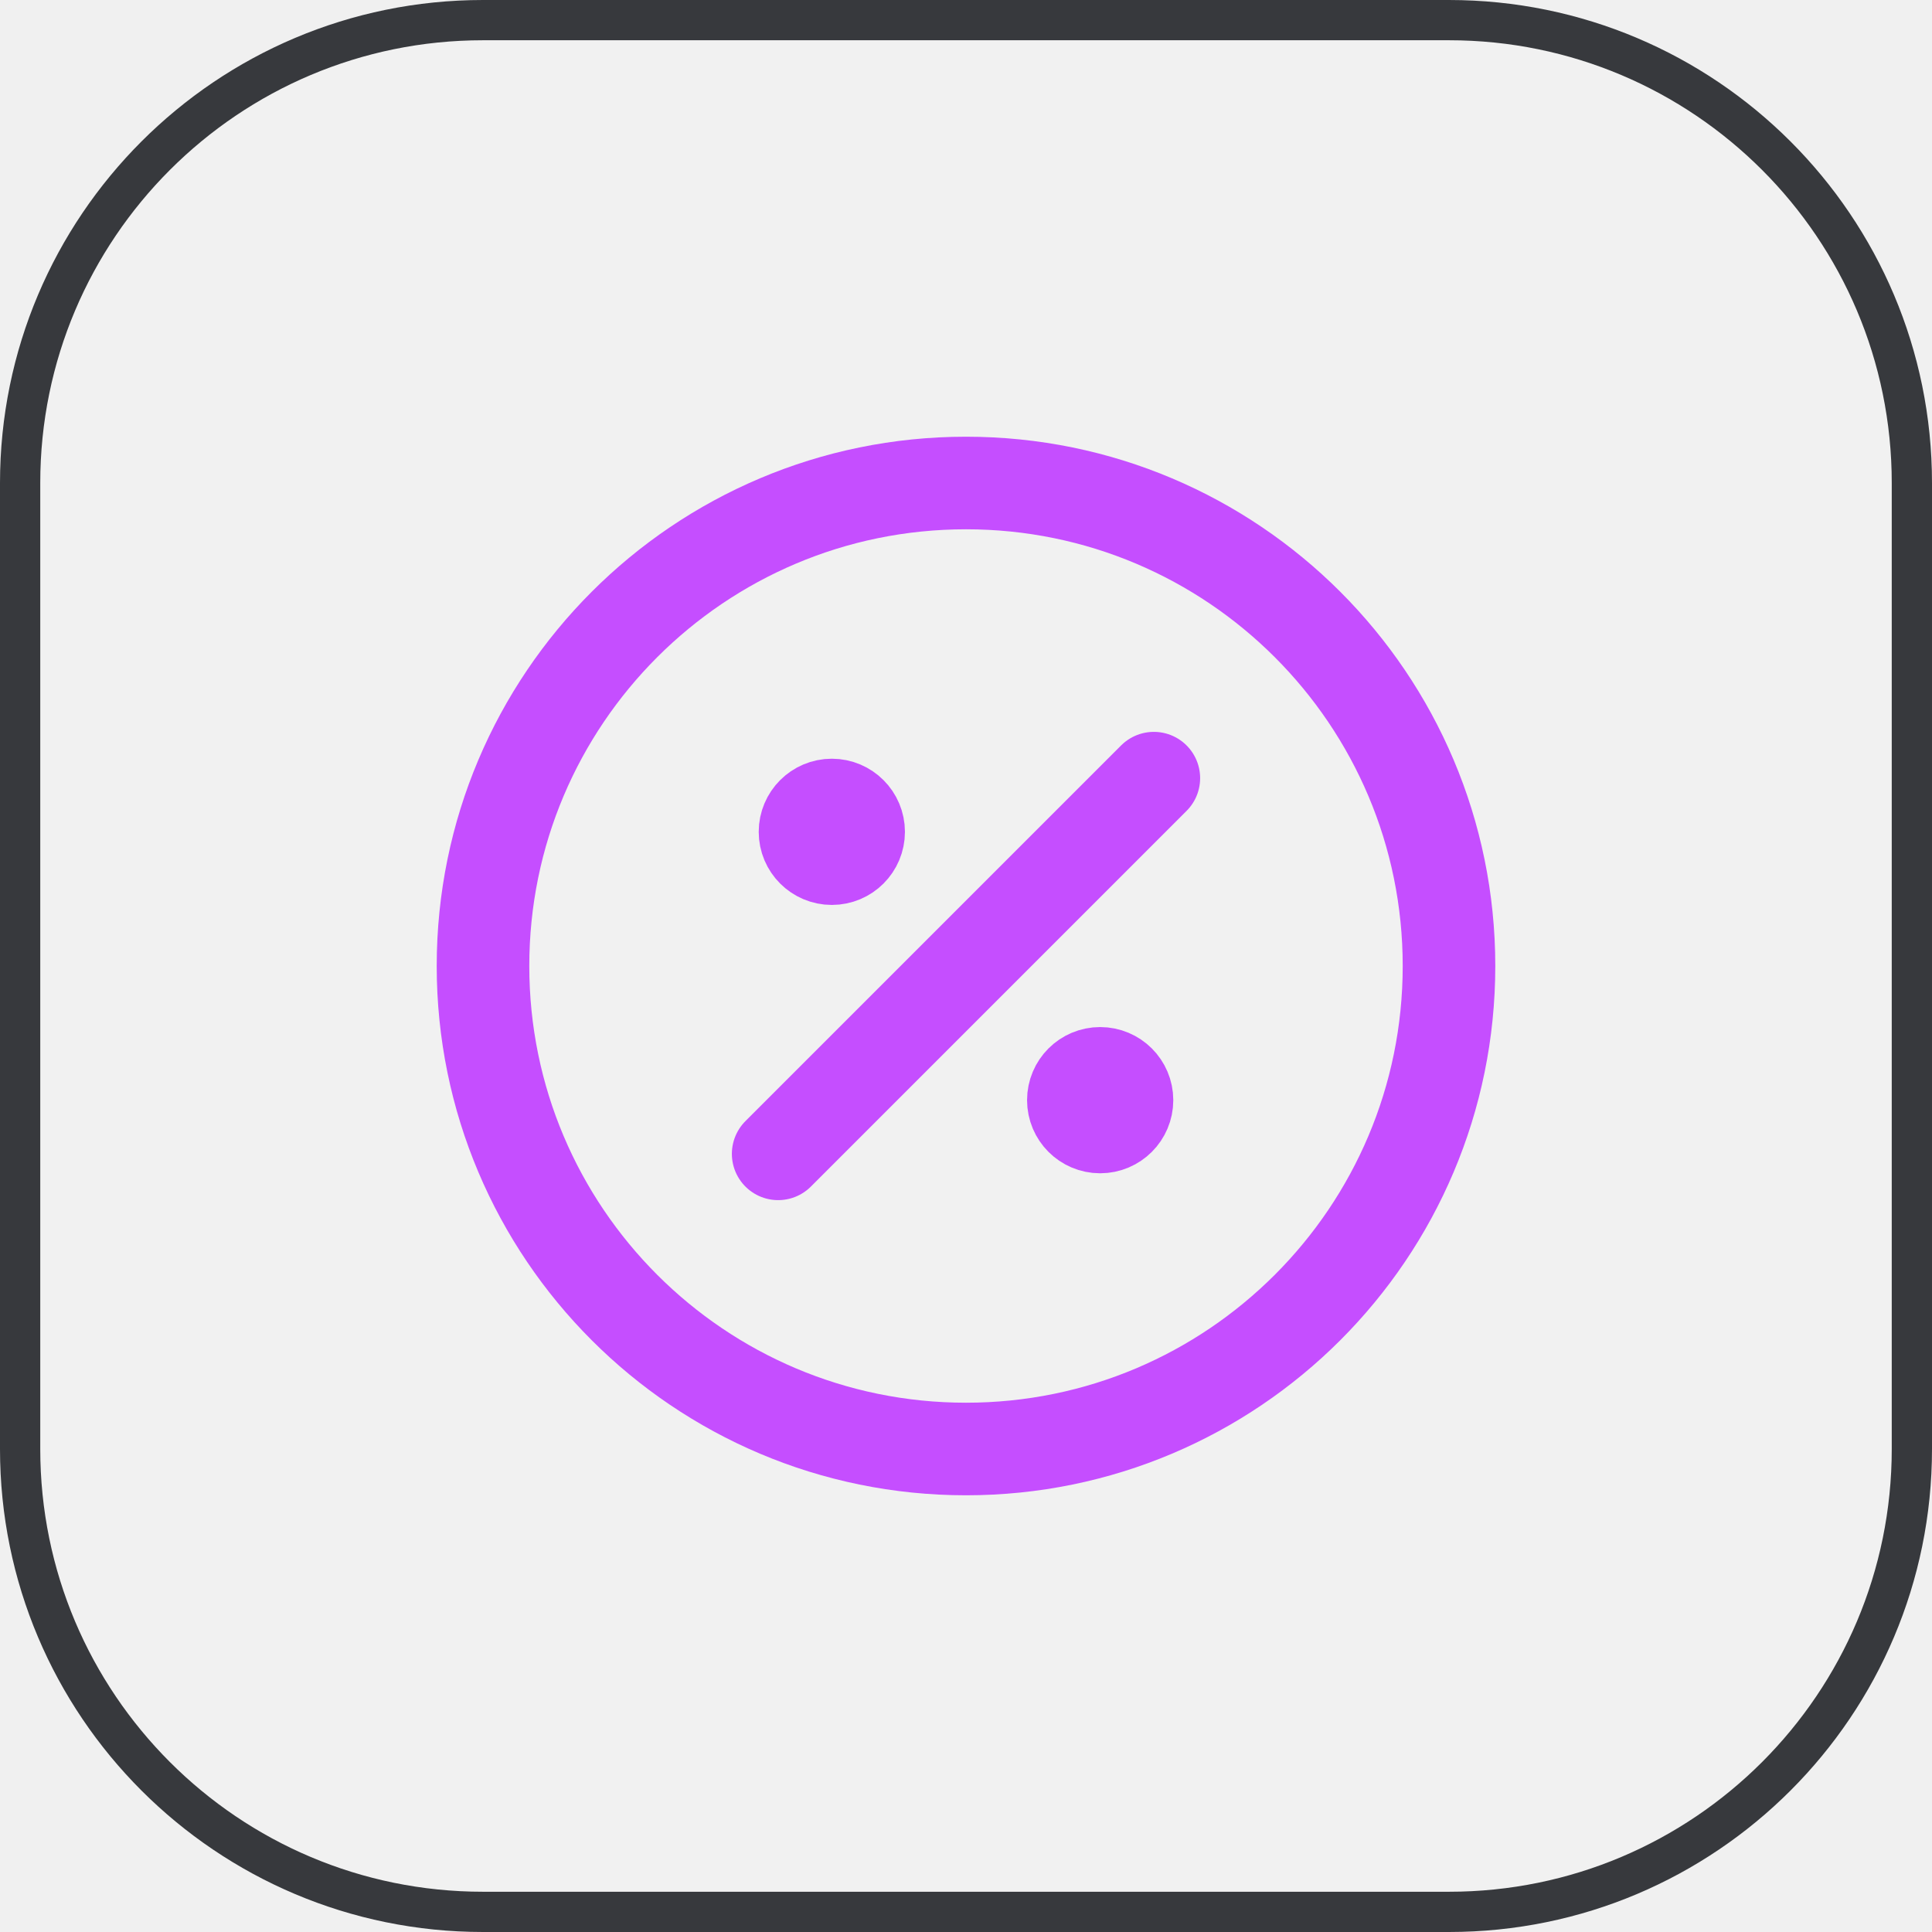
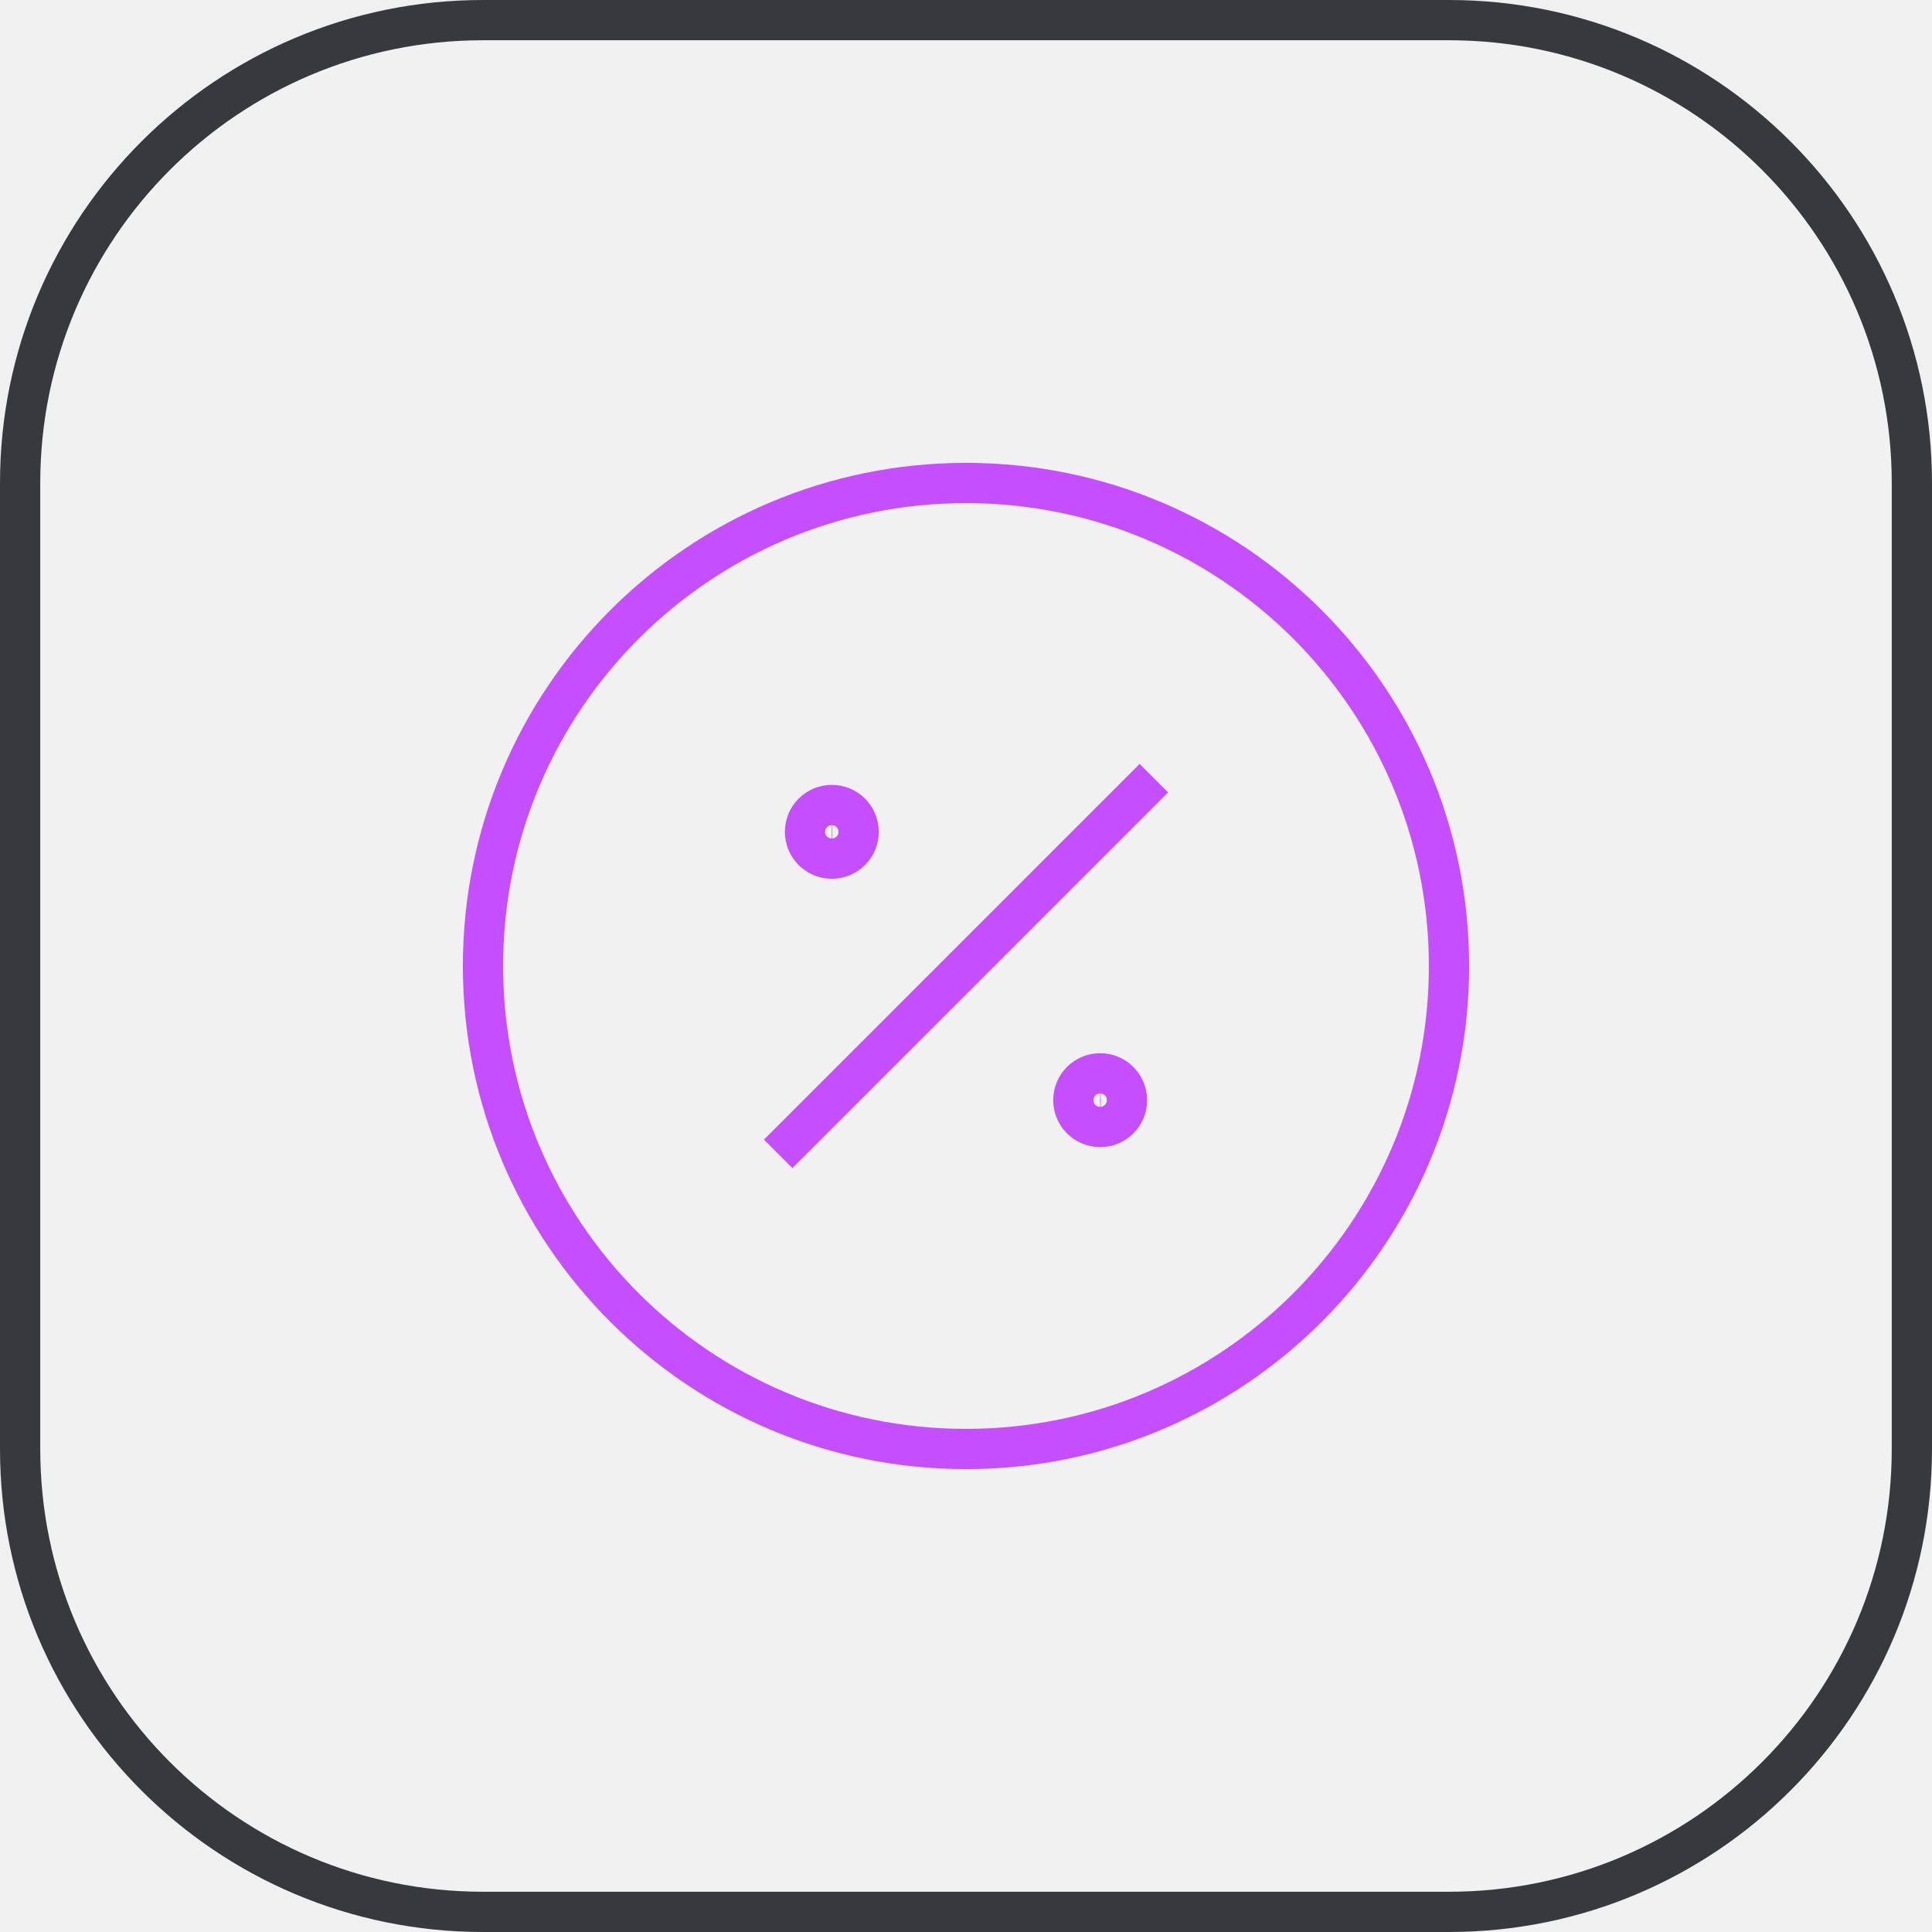
<svg xmlns="http://www.w3.org/2000/svg" width="48" height="48" viewBox="0 0 48 48" fill="none">
  <rect x="0.5" y="0.5" width="47" height="47" rx="11.5" fill="white" fill-opacity="0.05" />
  <rect x="0.5" y="0.5" width="47" height="47" rx="11.5" stroke="#37393D" />
-   <path d="M28.667 19.333L19.333 28.667M20.667 20.667H20.68M27.333 27.333H27.347M36 24C36 30.627 30.627 36 24 36C17.373 36 12 30.627 12 24C12 17.373 17.373 12 24 12C30.627 12 36 17.373 36 24ZM21.333 20.667C21.333 21.035 21.035 21.333 20.667 21.333C20.299 21.333 20 21.035 20 20.667C20 20.299 20.299 20 20.667 20C21.035 20 21.333 20.299 21.333 20.667ZM28 27.333C28 27.701 27.701 28 27.333 28C26.965 28 26.667 27.701 26.667 27.333C26.667 26.965 26.965 26.667 27.333 26.667C27.701 26.667 28 26.965 28 27.333Z" stroke="#C54EFF" stroke-width="2.3" stroke-linecap="round" stroke-linejoin="round" />
+   <path d="M28.667 19.333L19.333 28.667M20.667 20.667H20.68M27.333 27.333H27.347M36 24C36 30.627 30.627 36 24 36C17.373 36 12 30.627 12 24C12 17.373 17.373 12 24 12C30.627 12 36 17.373 36 24ZM21.333 20.667C21.333 21.035 21.035 21.333 20.667 21.333C20.299 21.333 20 21.035 20 20.667C20 20.299 20.299 20 20.667 20C21.035 20 21.333 20.299 21.333 20.667ZM28 27.333C28 27.701 27.701 28 27.333 28C26.965 28 26.667 27.701 26.667 27.333C26.667 26.965 26.965 26.667 27.333 26.667C27.701 26.667 28 26.965 28 27.333Z" stroke="#C54EFF" strokeWidth="2.3" strokeLinecap="round" strokeLinejoin="round" />
</svg>
